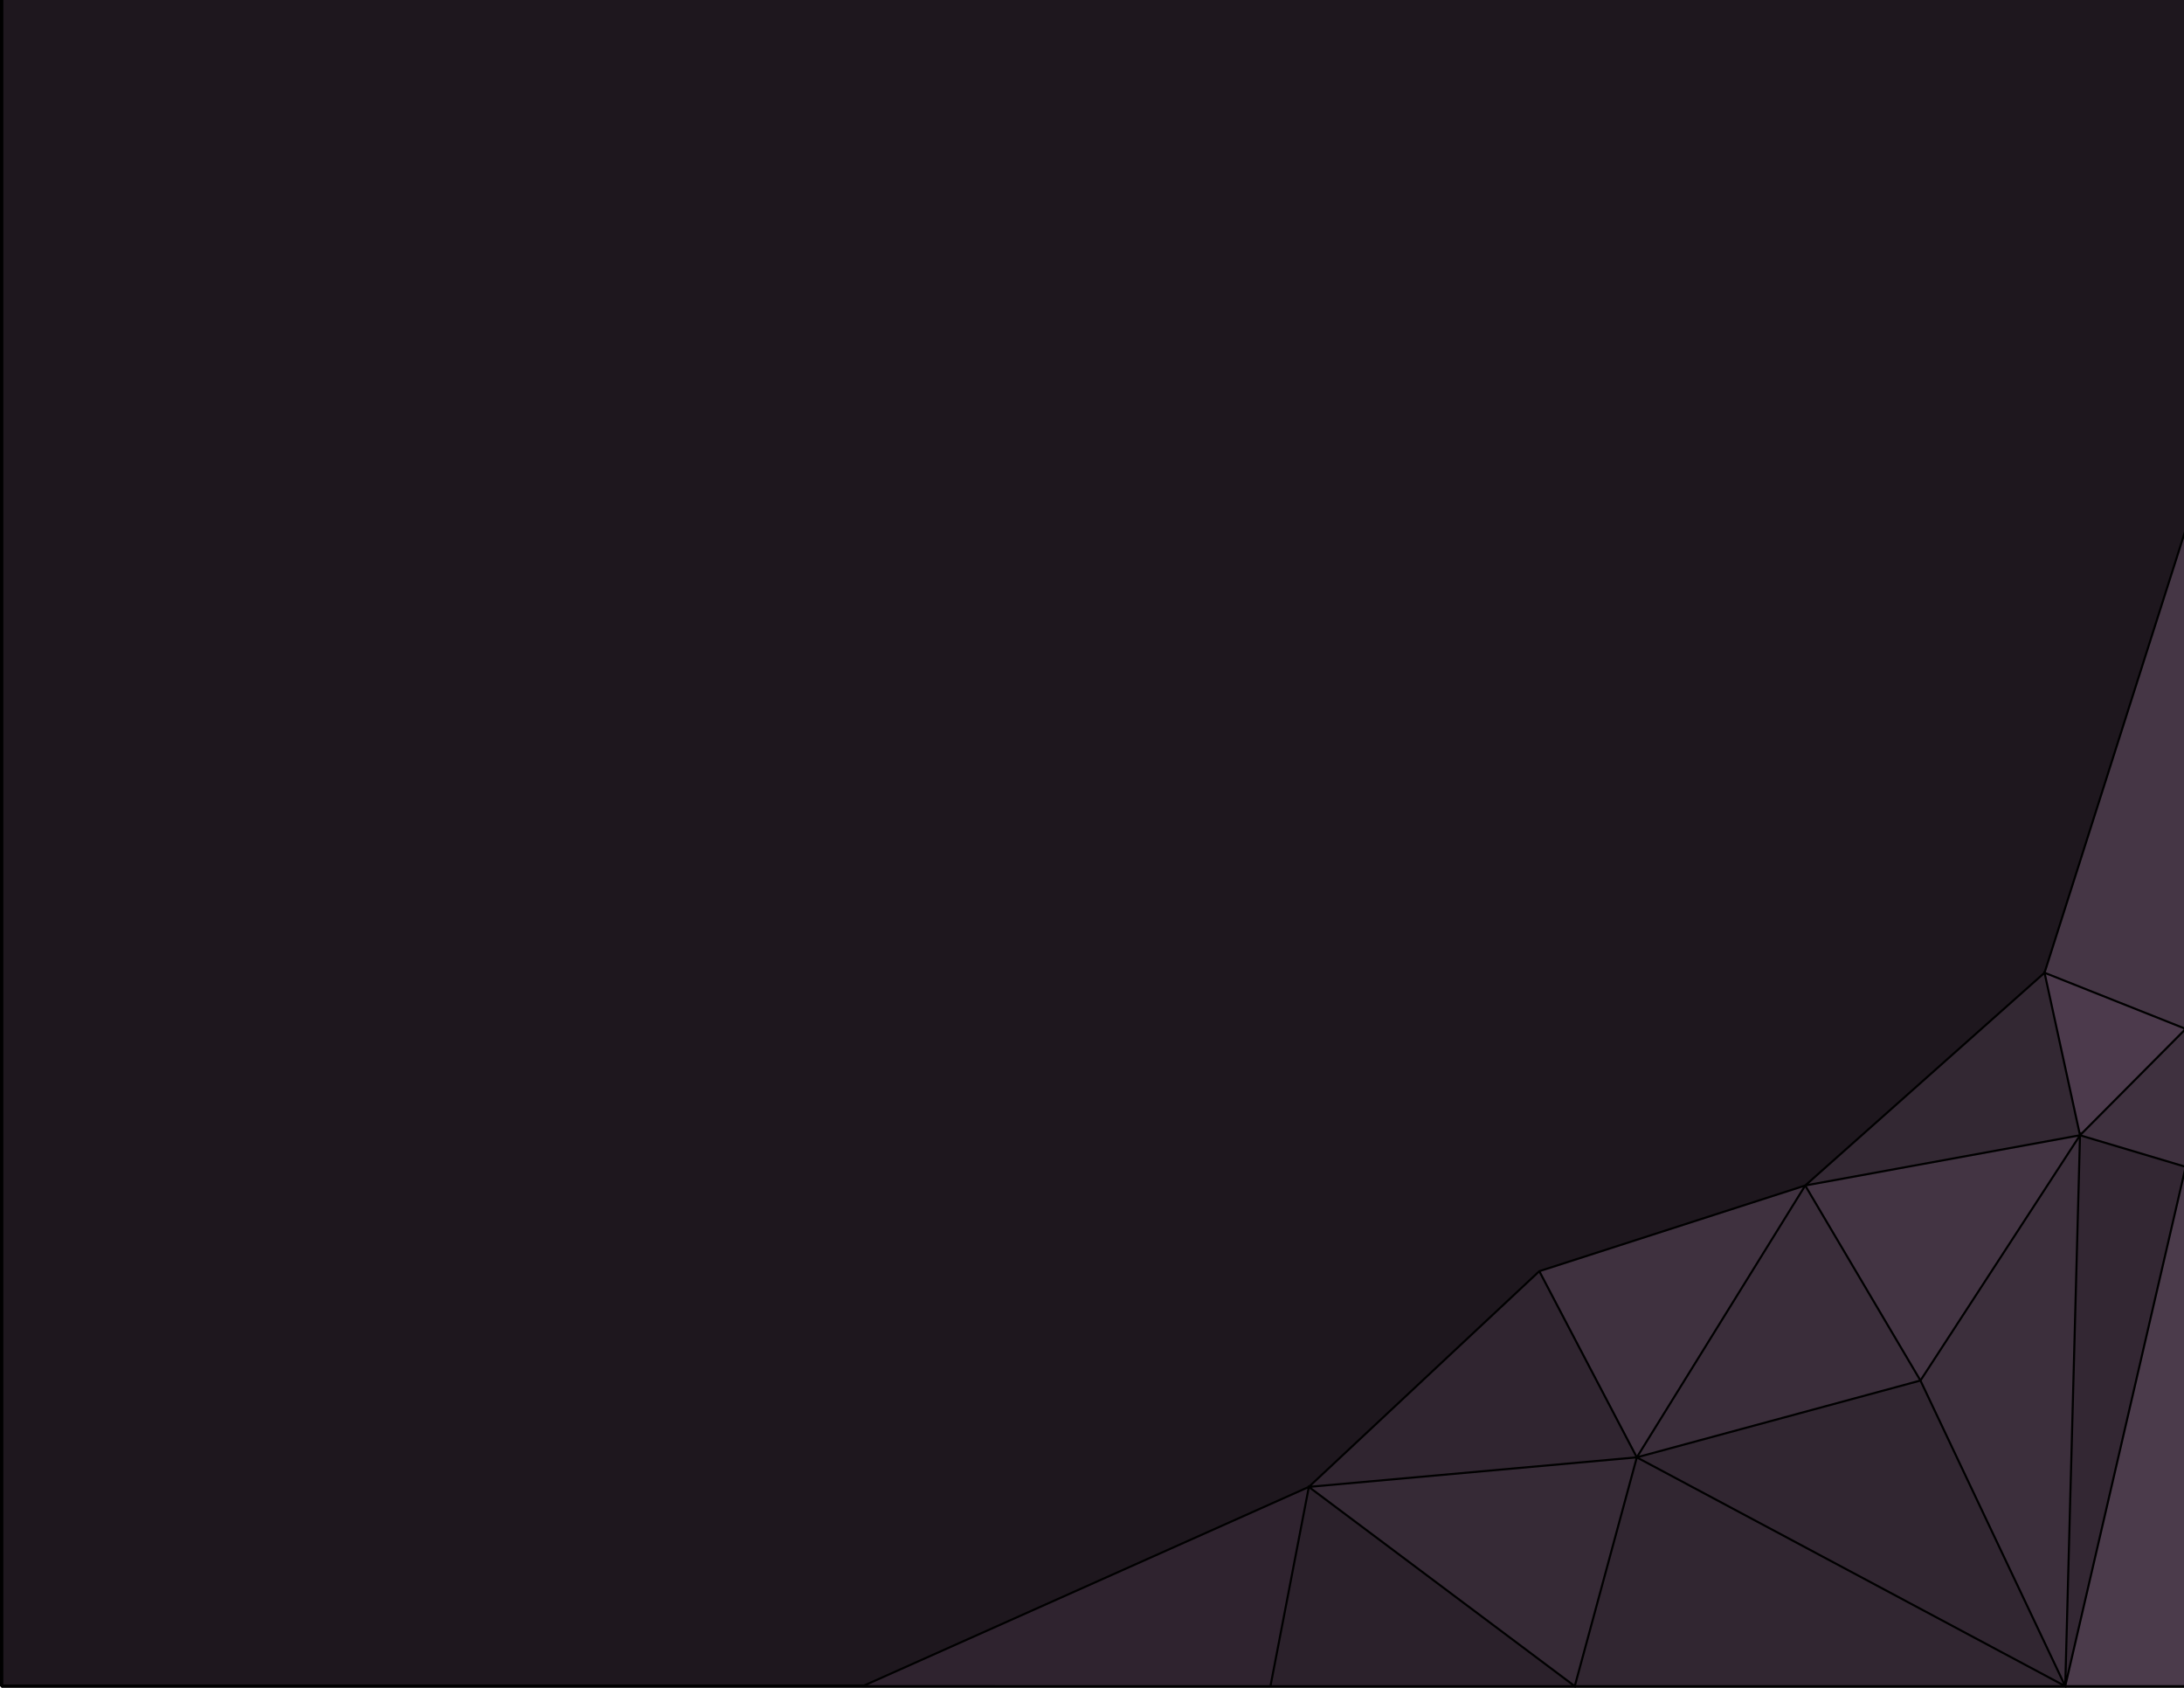
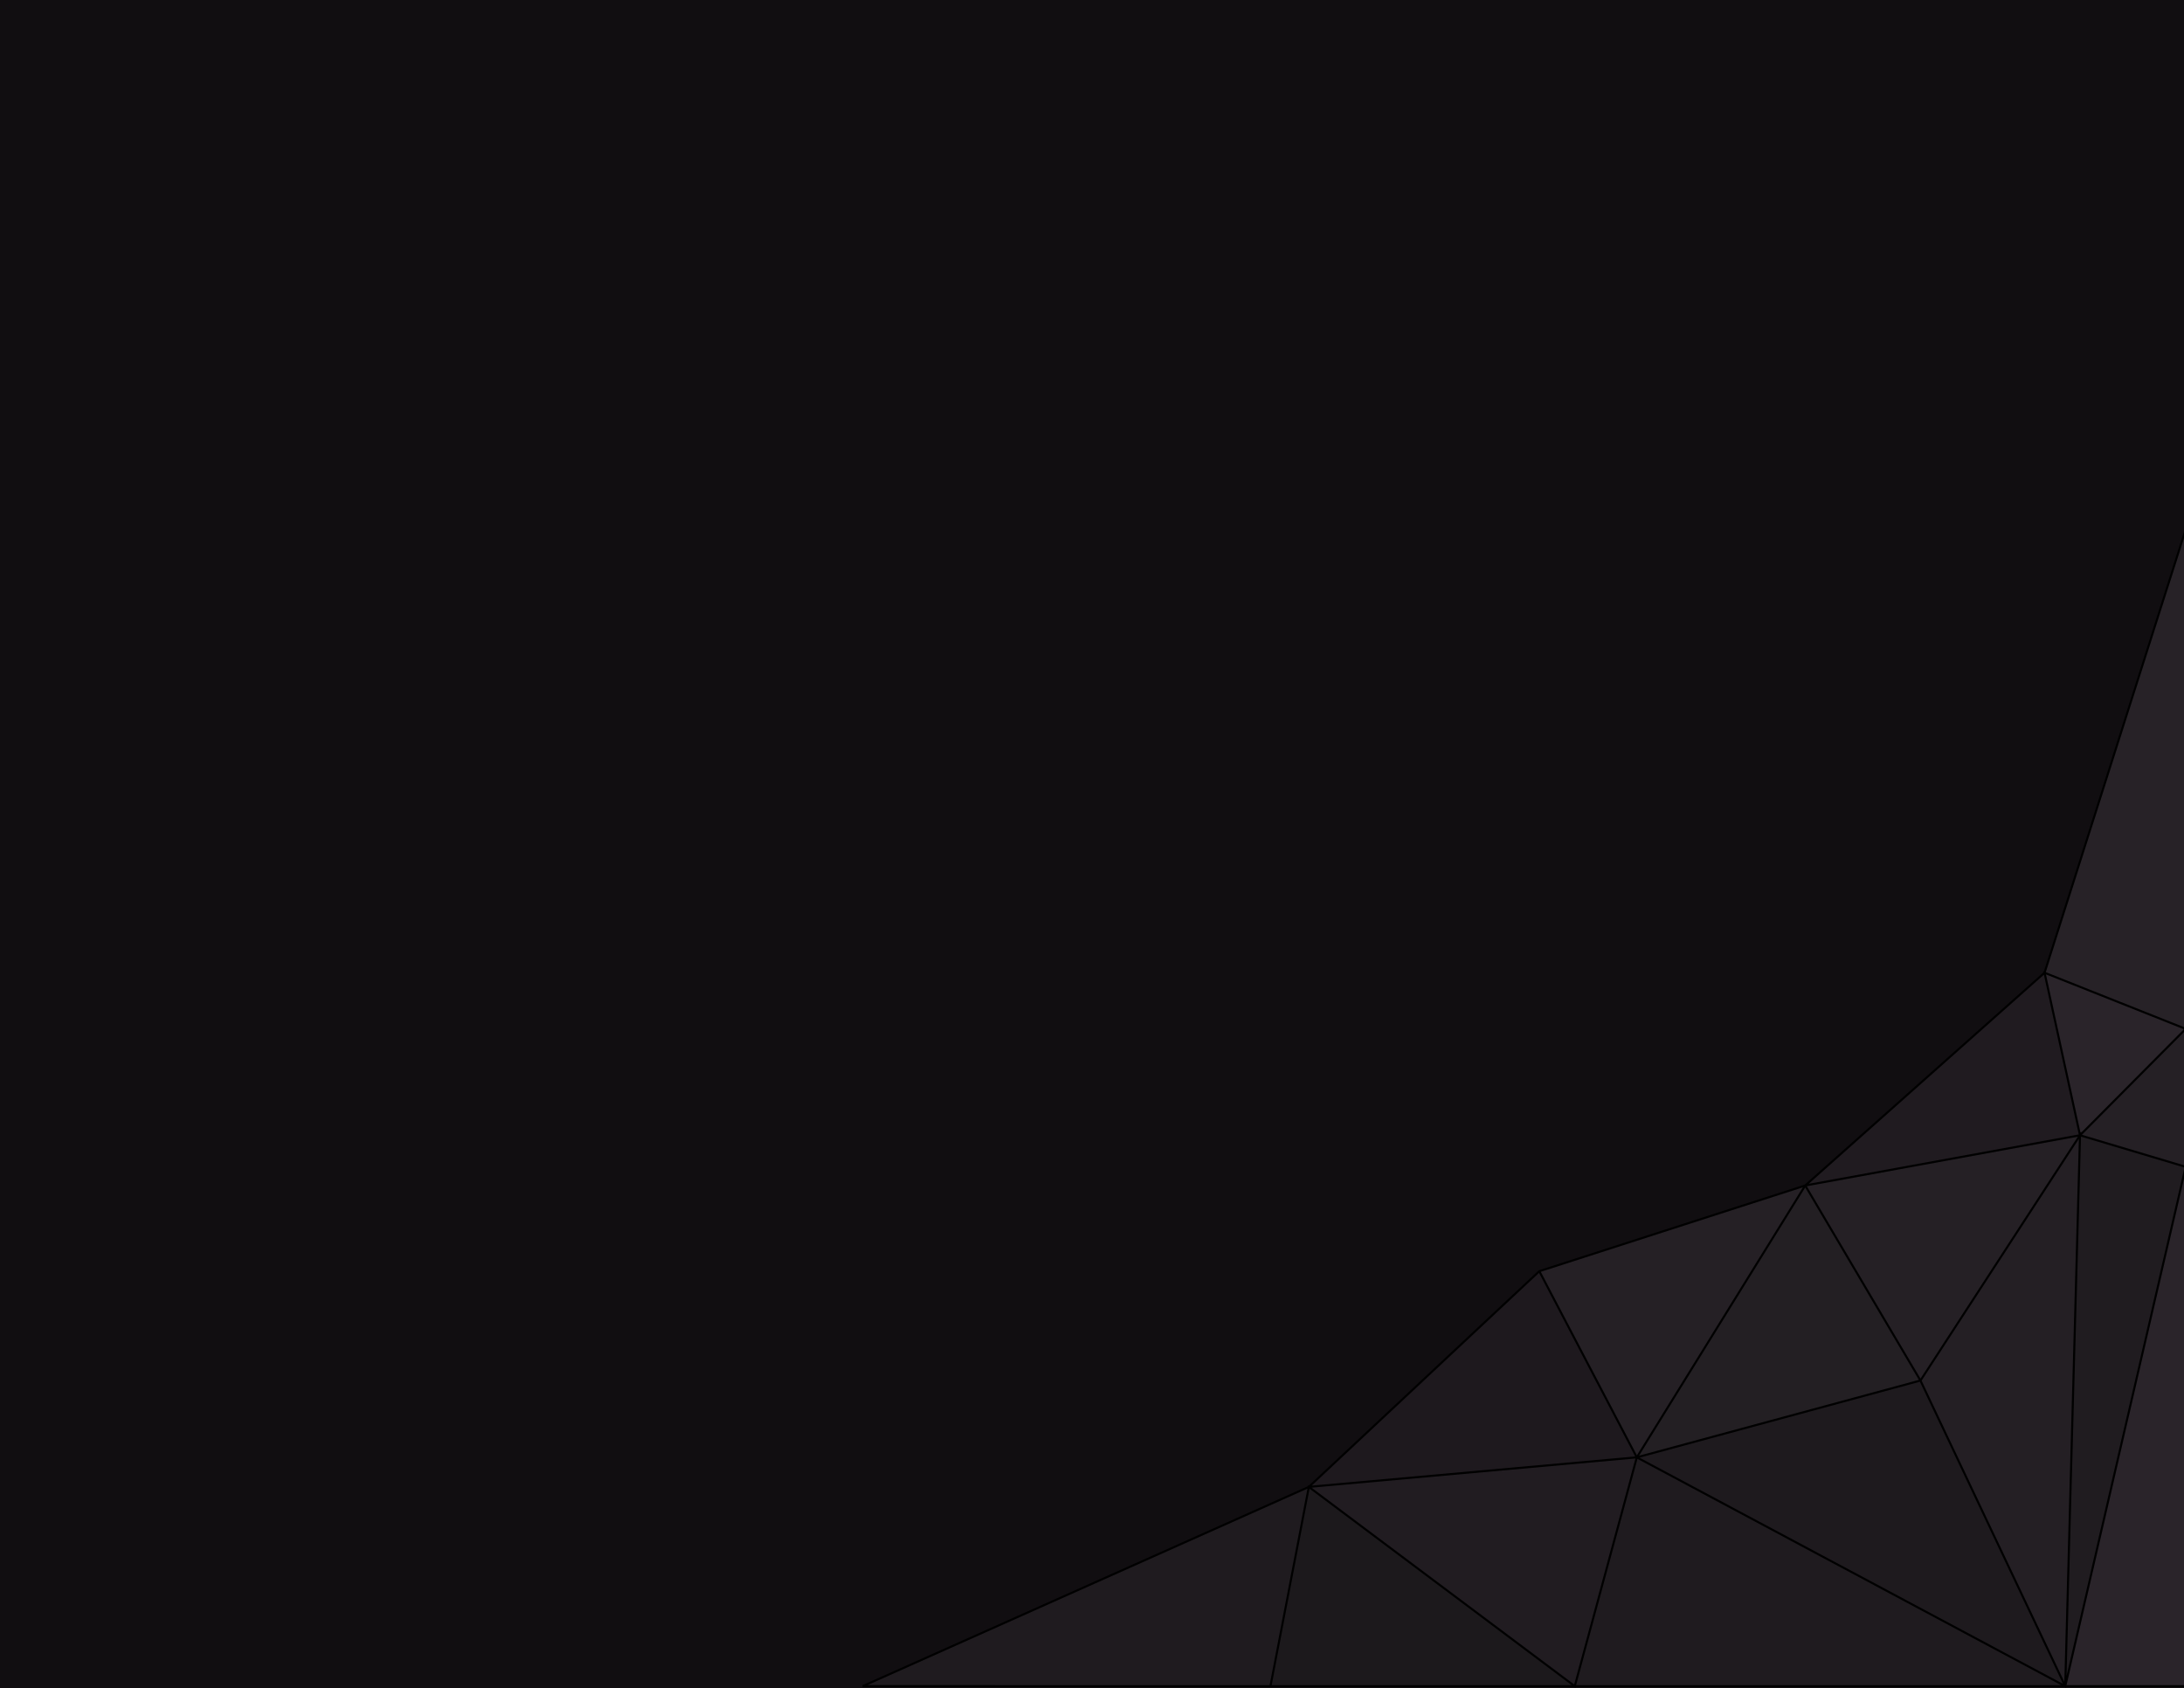
<svg xmlns="http://www.w3.org/2000/svg" width="11in" height="8.5in" viewBox="0 0 279.4 215.9" version="1.1" id="svg8">
  <defs id="defs2" />
  <g id="layer1" transform="translate(0,-81.1)">
-     <rect style="opacity:1;fill:#1e171e;fill-opacity:1;stroke:#000000;stroke-width:0.43;stroke-linecap:round;stroke-linejoin:bevel;stroke-miterlimit:4;stroke-dasharray:none;stroke-opacity:1;paint-order:markers fill stroke" id="rect4518" width="279.4" height="215.9" x="0.215" y="80.885" />
-     <path style="fill:#3f313f;stroke:none;stroke-width:0.265px;stroke-linecap:butt;stroke-linejoin:miter;stroke-opacity:1;fill-opacity:1" d="m 196.926,243.705 34.018,-10.961 -21.545,34.774 -12.473,-23.812" id="path4557" />
-     <path style="fill:#453645;stroke:none;stroke-width:0.265px;stroke-linecap:butt;stroke-linejoin:miter;stroke-opacity:1;fill-opacity:1" d="M 261.56,205.53 279.615,148.833 v 63.878 l -18.055,-7.182" id="path4561" />
-     <path style="fill:#332833;stroke:none;stroke-width:0.265px;stroke-linecap:butt;stroke-linejoin:miter;stroke-opacity:1;fill-opacity:1" d="m 230.943,232.744 30.616,-27.214 4.536,20.789 z" id="path4559" />
-     <path style="fill:#302530;stroke:none;stroke-width:0.265px;stroke-linecap:butt;stroke-linejoin:miter;stroke-opacity:1;fill-opacity:1" d="m 209.399,267.518 -41.955,3.78 29.482,-27.592 12.473,23.812" id="path4555" />
-     <path style="fill:#312631;stroke:none;stroke-width:0.265px;stroke-linecap:butt;stroke-linejoin:miter;stroke-opacity:1;fill-opacity:1" d="m 209.399,267.518 -7.938,29.267 62.744,1e-5 -54.807,-29.267" id="path4569" />
-     <path style="fill:#2f232f;stroke:none;stroke-width:0.265px;stroke-linecap:butt;stroke-linejoin:miter;stroke-opacity:1;fill-opacity:1" d="m 167.443,271.298 -4.914,25.487 h -52.161 l 57.074,-25.487" id="path4553" />
-     <path style="fill:#2b212b;stroke:none;stroke-width:0.265px;stroke-linecap:butt;stroke-linejoin:miter;stroke-opacity:1;fill-opacity:1" d="m 167.443,271.298 -4.914,25.487 h 38.932 z" id="path4565" />
-     <path style="fill:#3a2d3a;stroke:none;stroke-width:0.265px;stroke-linecap:butt;stroke-linejoin:miter;stroke-opacity:1;fill-opacity:1" d="m 230.943,232.744 14.741,24.946 -36.286,9.827 z" id="path4576" />
-     <path style="fill:#362a36;stroke:none;stroke-width:0.265px;stroke-linecap:butt;stroke-linejoin:miter;stroke-opacity:1;fill-opacity:1" d="m 167.443,271.298 41.955,-3.78 -7.938,29.267 -34.018,-25.487" id="path4567" />
-     <path style="fill:#433443;stroke:none;stroke-width:0.265px;stroke-linecap:butt;stroke-linejoin:miter;stroke-opacity:1;fill-opacity:1" d="m 230.943,232.744 35.152,-6.426 -20.411,31.372 -14.741,-24.946" id="path4578" />
-     <path style="fill:#312631;stroke:none;stroke-width:0.265px;stroke-linecap:butt;stroke-linejoin:miter;stroke-opacity:1;fill-opacity:1" d="m 245.685,257.69 -36.286,9.827 54.807,29.267 -18.521,-39.095" id="path4583" />
-     <path style="fill:#3c2f3c;stroke:none;stroke-width:0.265px;stroke-linecap:butt;stroke-linejoin:miter;stroke-opacity:1;fill-opacity:1" d="m 245.685,257.69 20.411,-31.372 -1.89,70.467 -18.521,-39.095" id="path4585" />
-     <path style="fill:#4c3a4c;stroke:none;stroke-width:0.265px;stroke-linecap:butt;stroke-linejoin:miter;stroke-opacity:1;fill-opacity:1" d="m 266.095,226.318 -4.536,-20.789 18.055,7.182 -13.52,13.607" id="path4587" />
-     <path style="fill:#332733;stroke:none;stroke-width:0.265px;stroke-linecap:butt;stroke-linejoin:miter;stroke-opacity:1;fill-opacity:1" d="m 266.095,226.318 13.52,4.038 -15.41,66.429 1.89,-70.467" id="path4591" />
-     <path style="fill:#4b3b4b;stroke:none;stroke-width:0.265px;stroke-linecap:butt;stroke-linejoin:miter;stroke-opacity:1;fill-opacity:1" d="M 279.615,230.356 264.205,296.785 H 279.615 v -66.429" id="path4593" />
-     <path style="fill:#3f313f;stroke:none;stroke-width:0.265px;stroke-linecap:butt;stroke-linejoin:miter;stroke-opacity:1;fill-opacity:1" d="M 266.095,226.318 279.615,212.711 v 17.645 l -13.52,-4.038" id="path4589" />
+     <rect style="opacity:1;fill:#110e11;fill-opacity:1;stroke:#110e11;stroke-width:5;stroke-linecap:round;stroke-linejoin:bevel;stroke-miterlimit:4;stroke-dasharray:none;stroke-opacity:1;paint-order:markers fill stroke" id="rect4518" width="279.4" height="215.9" x="0.215" y="80.885" />
+     <path style="fill:#3b353b;stroke:none;stroke-width:0.265px;stroke-linecap:butt;stroke-linejoin:miter;stroke-opacity:1;fill-opacity:0.478" d="m 196.926,243.705 34.018,-10.961 -21.545,34.774 -12.473,-23.812" id="path4557" />
+     <path style="fill:#413a41;stroke:none;stroke-width:0.265px;stroke-linecap:butt;stroke-linejoin:miter;stroke-opacity:1;fill-opacity:0.465" d="M 261.56,205.53 279.615,148.833 v 63.878 l -18.055,-7.182" id="path4561" />
+     <path style="fill:#302b30;stroke:none;stroke-width:0.265px;stroke-linecap:butt;stroke-linejoin:miter;stroke-opacity:1;fill-opacity:0.478" d="m 230.943,232.744 30.616,-27.214 4.536,20.789 z" id="path4559" />
+     <path style="fill:#2d282d;stroke:none;stroke-width:0.265px;stroke-linecap:butt;stroke-linejoin:miter;stroke-opacity:1;fill-opacity:0.469" d="m 209.399,267.518 -41.955,3.78 29.482,-27.592 12.473,23.812" id="path4555" />
+     <path style="fill:#2e292e;stroke:none;stroke-width:0.265px;stroke-linecap:butt;stroke-linejoin:miter;stroke-opacity:1;fill-opacity:0.491" d="m 209.399,267.518 -7.938,29.267 62.744,1e-5 -54.807,-29.267" id="path4569" />
+     <path style="fill:#2b272b;stroke:none;stroke-width:0.265px;stroke-linecap:butt;stroke-linejoin:miter;stroke-opacity:1;fill-opacity:0.539" d="m 167.443,271.298 -4.914,25.487 h -52.161 l 57.074,-25.487" id="path4553" />
+     <path style="fill:#282428;stroke:none;stroke-width:0.265px;stroke-linecap:butt;stroke-linejoin:miter;stroke-opacity:1;fill-opacity:0.518" d="m 167.443,271.298 -4.914,25.487 h 38.932 z" id="path4565" />
+     <path style="fill:#363136;stroke:none;stroke-width:0.265px;stroke-linecap:butt;stroke-linejoin:miter;stroke-opacity:1;fill-opacity:0.504" d="m 230.943,232.744 14.741,24.946 -36.286,9.827 z" id="path4576" />
+     <path style="fill:#332d33;stroke:none;stroke-width:0.265px;stroke-linecap:butt;stroke-linejoin:miter;stroke-opacity:1;fill-opacity:0.474" d="m 167.443,271.298 41.955,-3.78 -7.938,29.267 -34.018,-25.487" id="path4567" />
+     <path style="fill:#3f383f;stroke:none;stroke-width:0.265px;stroke-linecap:butt;stroke-linejoin:miter;stroke-opacity:1;fill-opacity:0.439" d="m 230.943,232.744 35.152,-6.426 -20.411,31.372 -14.741,-24.946" id="path4578" />
+     <path style="fill:#2e292e;stroke:none;stroke-width:0.265px;stroke-linecap:butt;stroke-linejoin:miter;stroke-opacity:1;fill-opacity:0.469" d="m 245.685,257.69 -36.286,9.827 54.807,29.267 -18.521,-39.095" id="path4583" />
+     <path style="fill:#383338;stroke:none;stroke-width:0.265px;stroke-linecap:butt;stroke-linejoin:miter;stroke-opacity:1;fill-opacity:0.482" d="m 245.685,257.69 20.411,-31.372 -1.89,70.467 -18.521,-39.095" id="path4585" />
+     <path style="fill:#473f47;stroke:none;stroke-width:0.265px;stroke-linecap:butt;stroke-linejoin:miter;stroke-opacity:1;fill-opacity:0.469" d="m 266.095,226.318 -4.536,-20.789 18.055,7.182 -13.52,13.607" id="path4587" />
+     <path style="fill:#302a30;stroke:none;stroke-width:0.265px;stroke-linecap:butt;stroke-linejoin:miter;stroke-opacity:1;fill-opacity:0.5" d="m 266.095,226.318 13.52,4.038 -15.41,66.429 1.89,-70.467" id="path4591" />
+     <path style="fill:#473f47;stroke:none;stroke-width:0.265px;stroke-linecap:butt;stroke-linejoin:miter;stroke-opacity:1;fill-opacity:0.474" d="M 279.615,230.356 264.205,296.785 H 279.615 v -66.429" id="path4593" />
+     <path style="fill:#3b353b;stroke:none;stroke-width:0.265px;stroke-linecap:butt;stroke-linejoin:miter;stroke-opacity:1;fill-opacity:0.474" d="M 266.095,226.318 279.615,212.711 v 17.645 l -13.52,-4.038" id="path4589" />
    <path id="path4580" style="fill:none;stroke:#000000;stroke-width:0.265px;stroke-linecap:butt;stroke-linejoin:miter;stroke-opacity:1" d="m 279.615,212.711 -13.52,13.607 m -35.152,6.426 14.741,24.946 18.521,39.095 m 1.89,-70.467 13.52,4.038 -15.41,66.429 m -101.676,-1e-5 4.914,-25.487 34.018,25.487 7.938,-29.267 54.807,29.267 1.89,-70.467 -20.411,31.372 -36.286,9.827 m 0,0 21.545,-34.774 35.152,-6.426 -4.536,-20.789 18.055,7.182 m -112.172,58.586 41.955,-3.78 -12.473,-23.812 m -86.557,53.08 57.074,-25.487 29.482,-27.592 34.018,-10.961 30.616,-27.214 18.055,-56.696 V 296.785 Z" />
  </g>
</svg>
